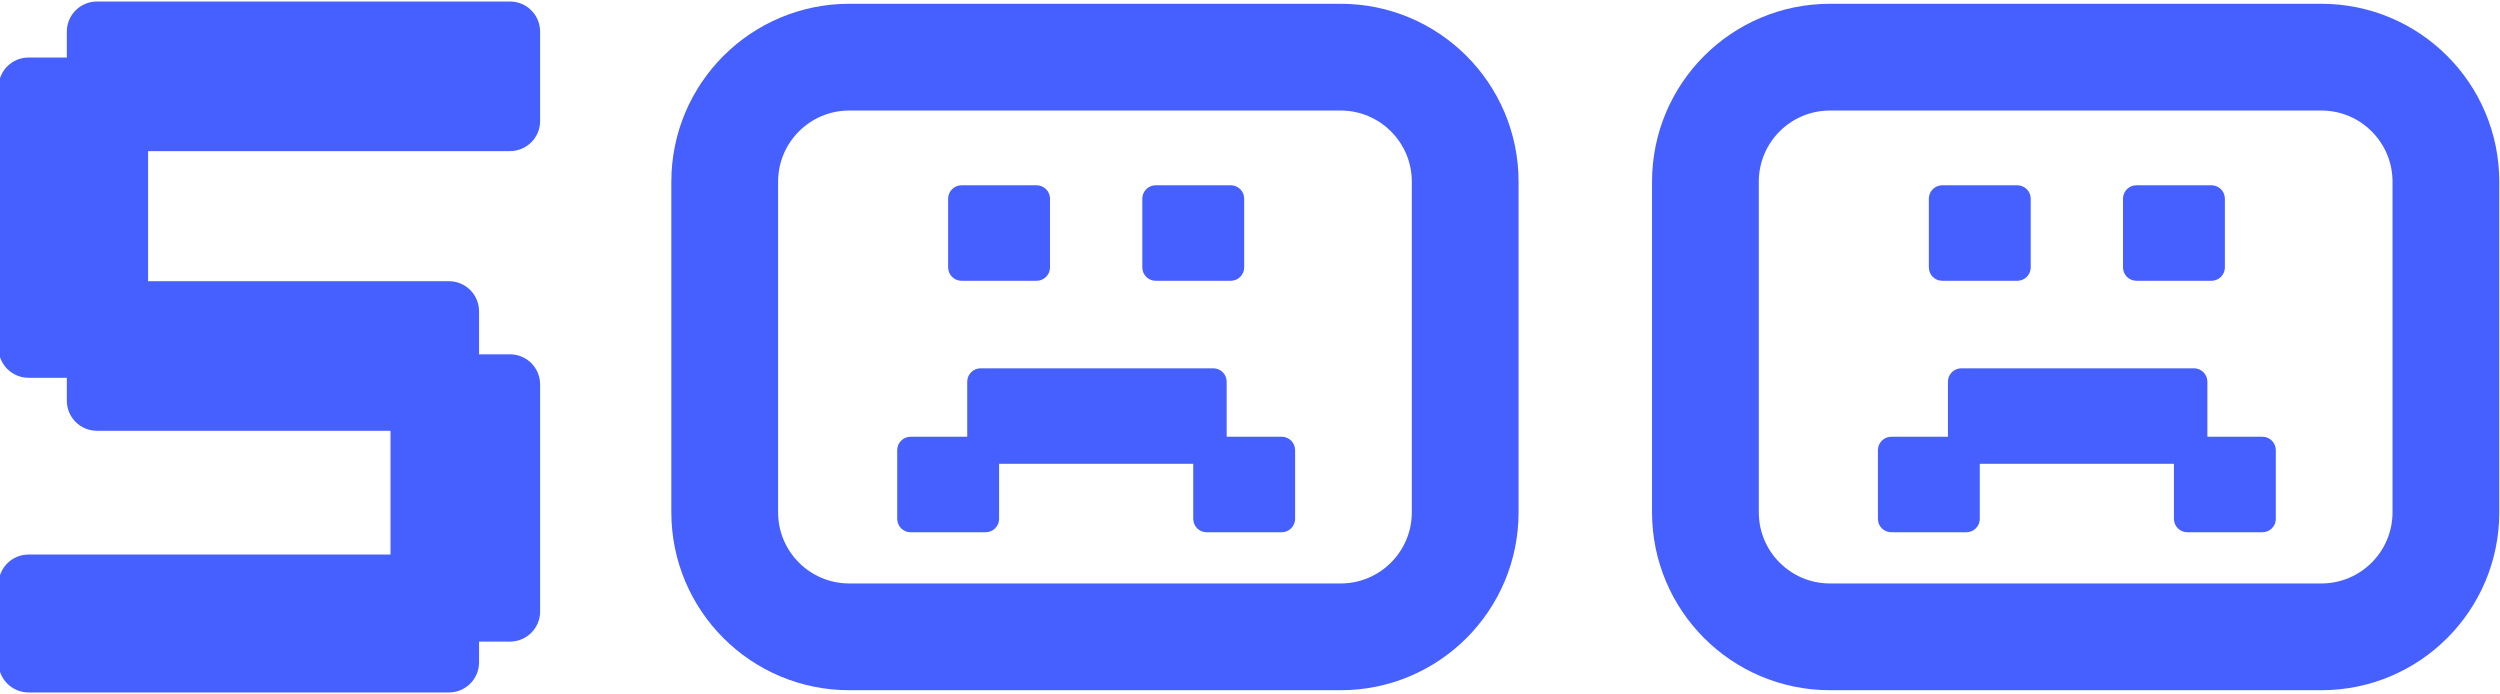
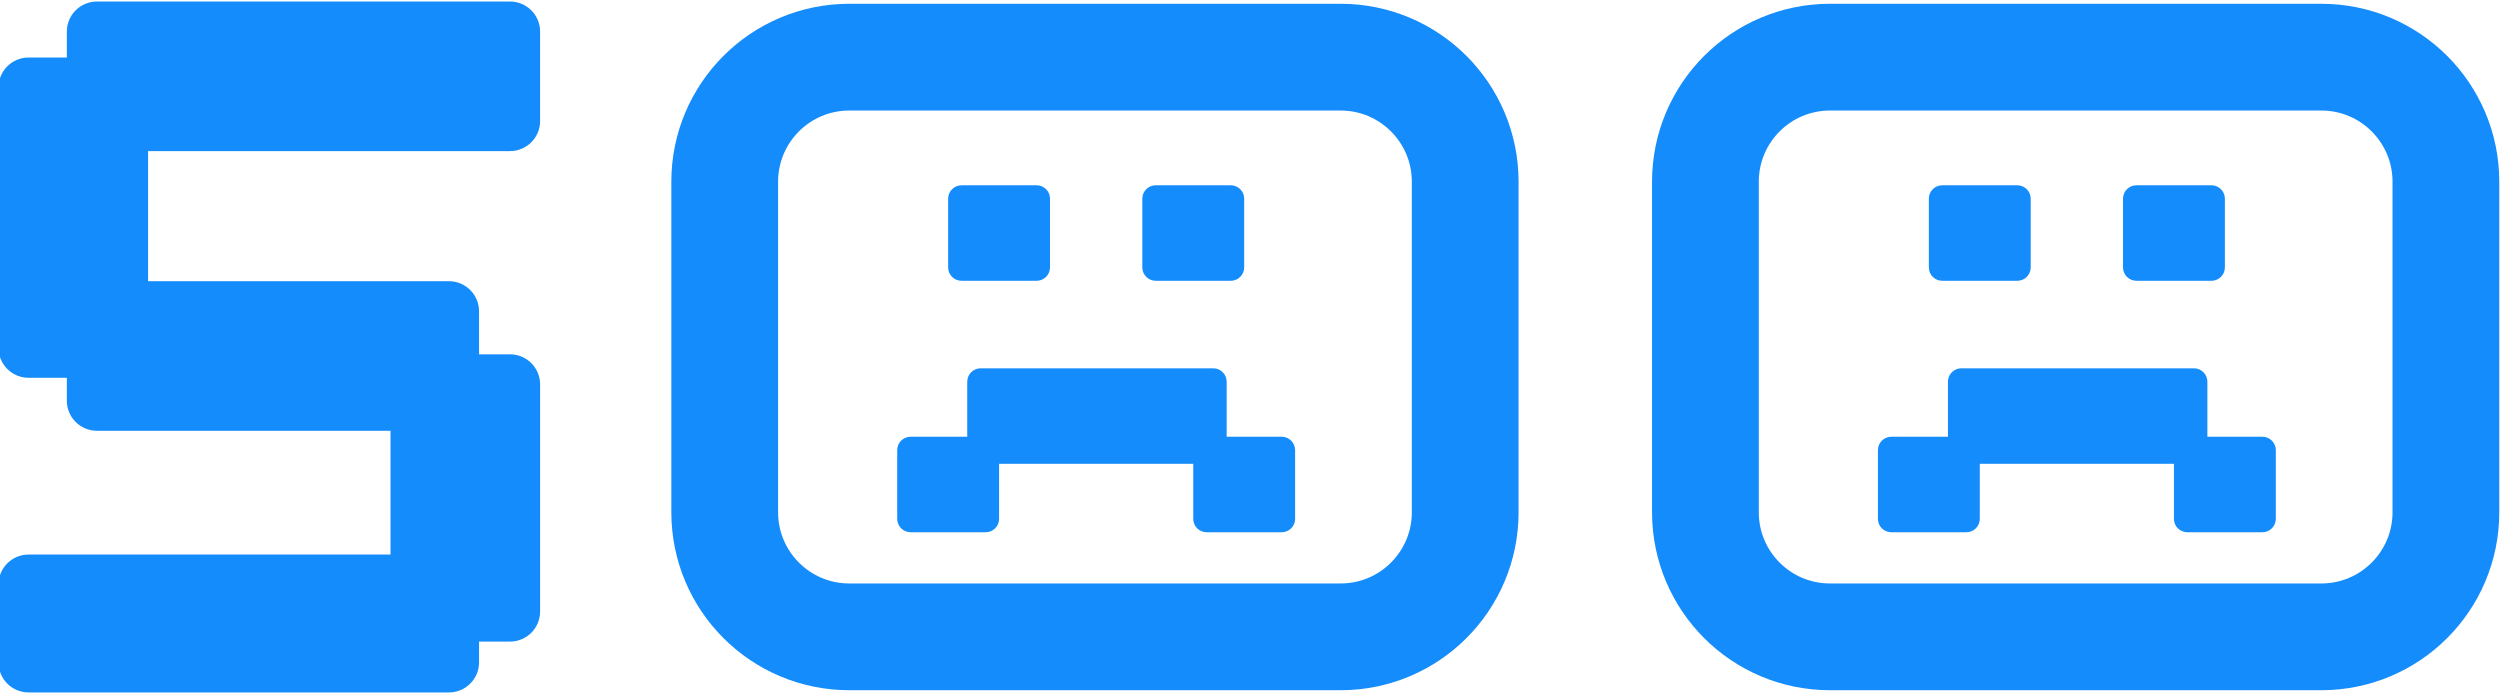
<svg xmlns="http://www.w3.org/2000/svg" width="562" height="156" viewBox="0 0 562 156" fill="none">
-   <rect x="0.161" y="13.429" width="32.626" height="71" rx="6.263" fill="#465FFF" />
-   <rect x="0.161" y="13.429" width="32.626" height="71" rx="6.263" stroke="#465FFF" />
-   <rect x="88.289" y="80.15" width="32.626" height="63.58" rx="6.263" fill="#465FFF" />
-   <rect x="88.289" y="80.15" width="32.626" height="63.58" rx="6.263" stroke="#465FFF" />
-   <rect x="15.525" y="33.467" width="32.626" height="105.389" rx="6.263" transform="rotate(-90 15.5254 33.4673)" fill="#465FFF" />
-   <rect x="15.525" y="33.467" width="32.626" height="105.389" rx="6.263" transform="rotate(-90 15.5254 33.4673)" stroke="#465FFF" />
-   <rect x="0.161" y="155.16" width="30" height="107.028" rx="6.263" transform="rotate(-90 0.161133 155.16)" fill="#465FFF" />
-   <rect x="0.161" y="155.16" width="30" height="107.028" rx="6.263" transform="rotate(-90 0.161133 155.16)" stroke="#465FFF" />
-   <rect x="15.525" y="96.34" width="32.626" height="91.664" rx="6.263" transform="rotate(-90 15.5254 96.3398)" fill="#465FFF" />
-   <rect x="15.525" y="96.34" width="32.626" height="91.664" rx="6.263" transform="rotate(-90 15.5254 96.3398)" stroke="#465FFF" />
-   <rect x="162.915" y="12.85" width="166.462" height="130.311" rx="28" stroke="#465FFF" stroke-width="24" />
-   <rect x="213.52" y="42.029" width="22.145" height="20.714" rx="2.634" fill="#465FFF" stroke="#465FFF" stroke-width="0.753" />
-   <rect x="257.168" y="42.029" width="22.145" height="20.714" rx="2.634" fill="#465FFF" stroke="#465FFF" stroke-width="0.753" />
-   <rect x="268.618" y="98.558" width="22.145" height="20.714" rx="2.634" fill="#465FFF" stroke="#465FFF" stroke-width="0.753" />
-   <rect x="202.071" y="98.558" width="22.145" height="20.714" rx="2.634" fill="#465FFF" stroke="#465FFF" stroke-width="0.753" />
-   <rect x="217.813" y="83.173" width="57.566" height="20.714" rx="2.634" fill="#465FFF" stroke="#465FFF" stroke-width="0.753" />
-   <rect x="383.377" y="12.85" width="166.462" height="130.311" rx="28" stroke="#465FFF" stroke-width="24" />
-   <rect x="433.982" y="42.029" width="22.145" height="20.714" rx="2.634" fill="#465FFF" stroke="#465FFF" stroke-width="0.753" />
-   <rect x="477.63" y="42.029" width="22.145" height="20.714" rx="2.634" fill="#465FFF" stroke="#465FFF" stroke-width="0.753" />
-   <rect x="489.079" y="98.558" width="22.145" height="20.714" rx="2.634" fill="#465FFF" stroke="#465FFF" stroke-width="0.753" />
-   <rect x="422.533" y="98.558" width="22.145" height="20.714" rx="2.634" fill="#465FFF" stroke="#465FFF" stroke-width="0.753" />
-   <rect x="438.275" y="83.173" width="57.566" height="20.714" rx="2.634" fill="#465FFF" stroke="#465FFF" stroke-width="0.753" />
+   <rect x="0.161" y="13.429" width="32.626" height="71" rx="6.263" fill="#148cfc" />
+   <rect x="0.161" y="13.429" width="32.626" height="71" rx="6.263" stroke="#148cfc" />
+   <rect x="88.289" y="80.15" width="32.626" height="63.58" rx="6.263" fill="#148cfc" />
+   <rect x="88.289" y="80.15" width="32.626" height="63.58" rx="6.263" stroke="#148cfc" />
+   <rect x="15.525" y="33.467" width="32.626" height="105.389" rx="6.263" transform="rotate(-90 15.5254 33.4673)" fill="#148cfc" />
+   <rect x="15.525" y="33.467" width="32.626" height="105.389" rx="6.263" transform="rotate(-90 15.5254 33.4673)" stroke="#148cfc" />
+   <rect x="0.161" y="155.16" width="30" height="107.028" rx="6.263" transform="rotate(-90 0.161133 155.16)" fill="#148cfc" />
+   <rect x="0.161" y="155.16" width="30" height="107.028" rx="6.263" transform="rotate(-90 0.161133 155.16)" stroke="#148cfc" />
+   <rect x="15.525" y="96.34" width="32.626" height="91.664" rx="6.263" transform="rotate(-90 15.5254 96.3398)" fill="#148cfc" />
+   <rect x="15.525" y="96.34" width="32.626" height="91.664" rx="6.263" transform="rotate(-90 15.5254 96.3398)" stroke="#148cfc" />
+   <rect x="162.915" y="12.85" width="166.462" height="130.311" rx="28" stroke="#148cfc" stroke-width="24" />
+   <rect x="213.52" y="42.029" width="22.145" height="20.714" rx="2.634" fill="#148cfc" stroke="#148cfc" stroke-width="0.753" />
+   <rect x="257.168" y="42.029" width="22.145" height="20.714" rx="2.634" fill="#148cfc" stroke="#148cfc" stroke-width="0.753" />
+   <rect x="268.618" y="98.558" width="22.145" height="20.714" rx="2.634" fill="#148cfc" stroke="#148cfc" stroke-width="0.753" />
+   <rect x="202.071" y="98.558" width="22.145" height="20.714" rx="2.634" fill="#148cfc" stroke="#148cfc" stroke-width="0.753" />
+   <rect x="217.813" y="83.173" width="57.566" height="20.714" rx="2.634" fill="#148cfc" stroke="#148cfc" stroke-width="0.753" />
+   <rect x="383.377" y="12.85" width="166.462" height="130.311" rx="28" stroke="#148cfc" stroke-width="24" />
+   <rect x="433.982" y="42.029" width="22.145" height="20.714" rx="2.634" fill="#148cfc" stroke="#148cfc" stroke-width="0.753" />
+   <rect x="477.63" y="42.029" width="22.145" height="20.714" rx="2.634" fill="#148cfc" stroke="#148cfc" stroke-width="0.753" />
+   <rect x="489.079" y="98.558" width="22.145" height="20.714" rx="2.634" fill="#148cfc" stroke="#148cfc" stroke-width="0.753" />
+   <rect x="422.533" y="98.558" width="22.145" height="20.714" rx="2.634" fill="#148cfc" stroke="#148cfc" stroke-width="0.753" />
+   <rect x="438.275" y="83.173" width="57.566" height="20.714" rx="2.634" fill="#148cfc" stroke="#148cfc" stroke-width="0.753" />
</svg>
